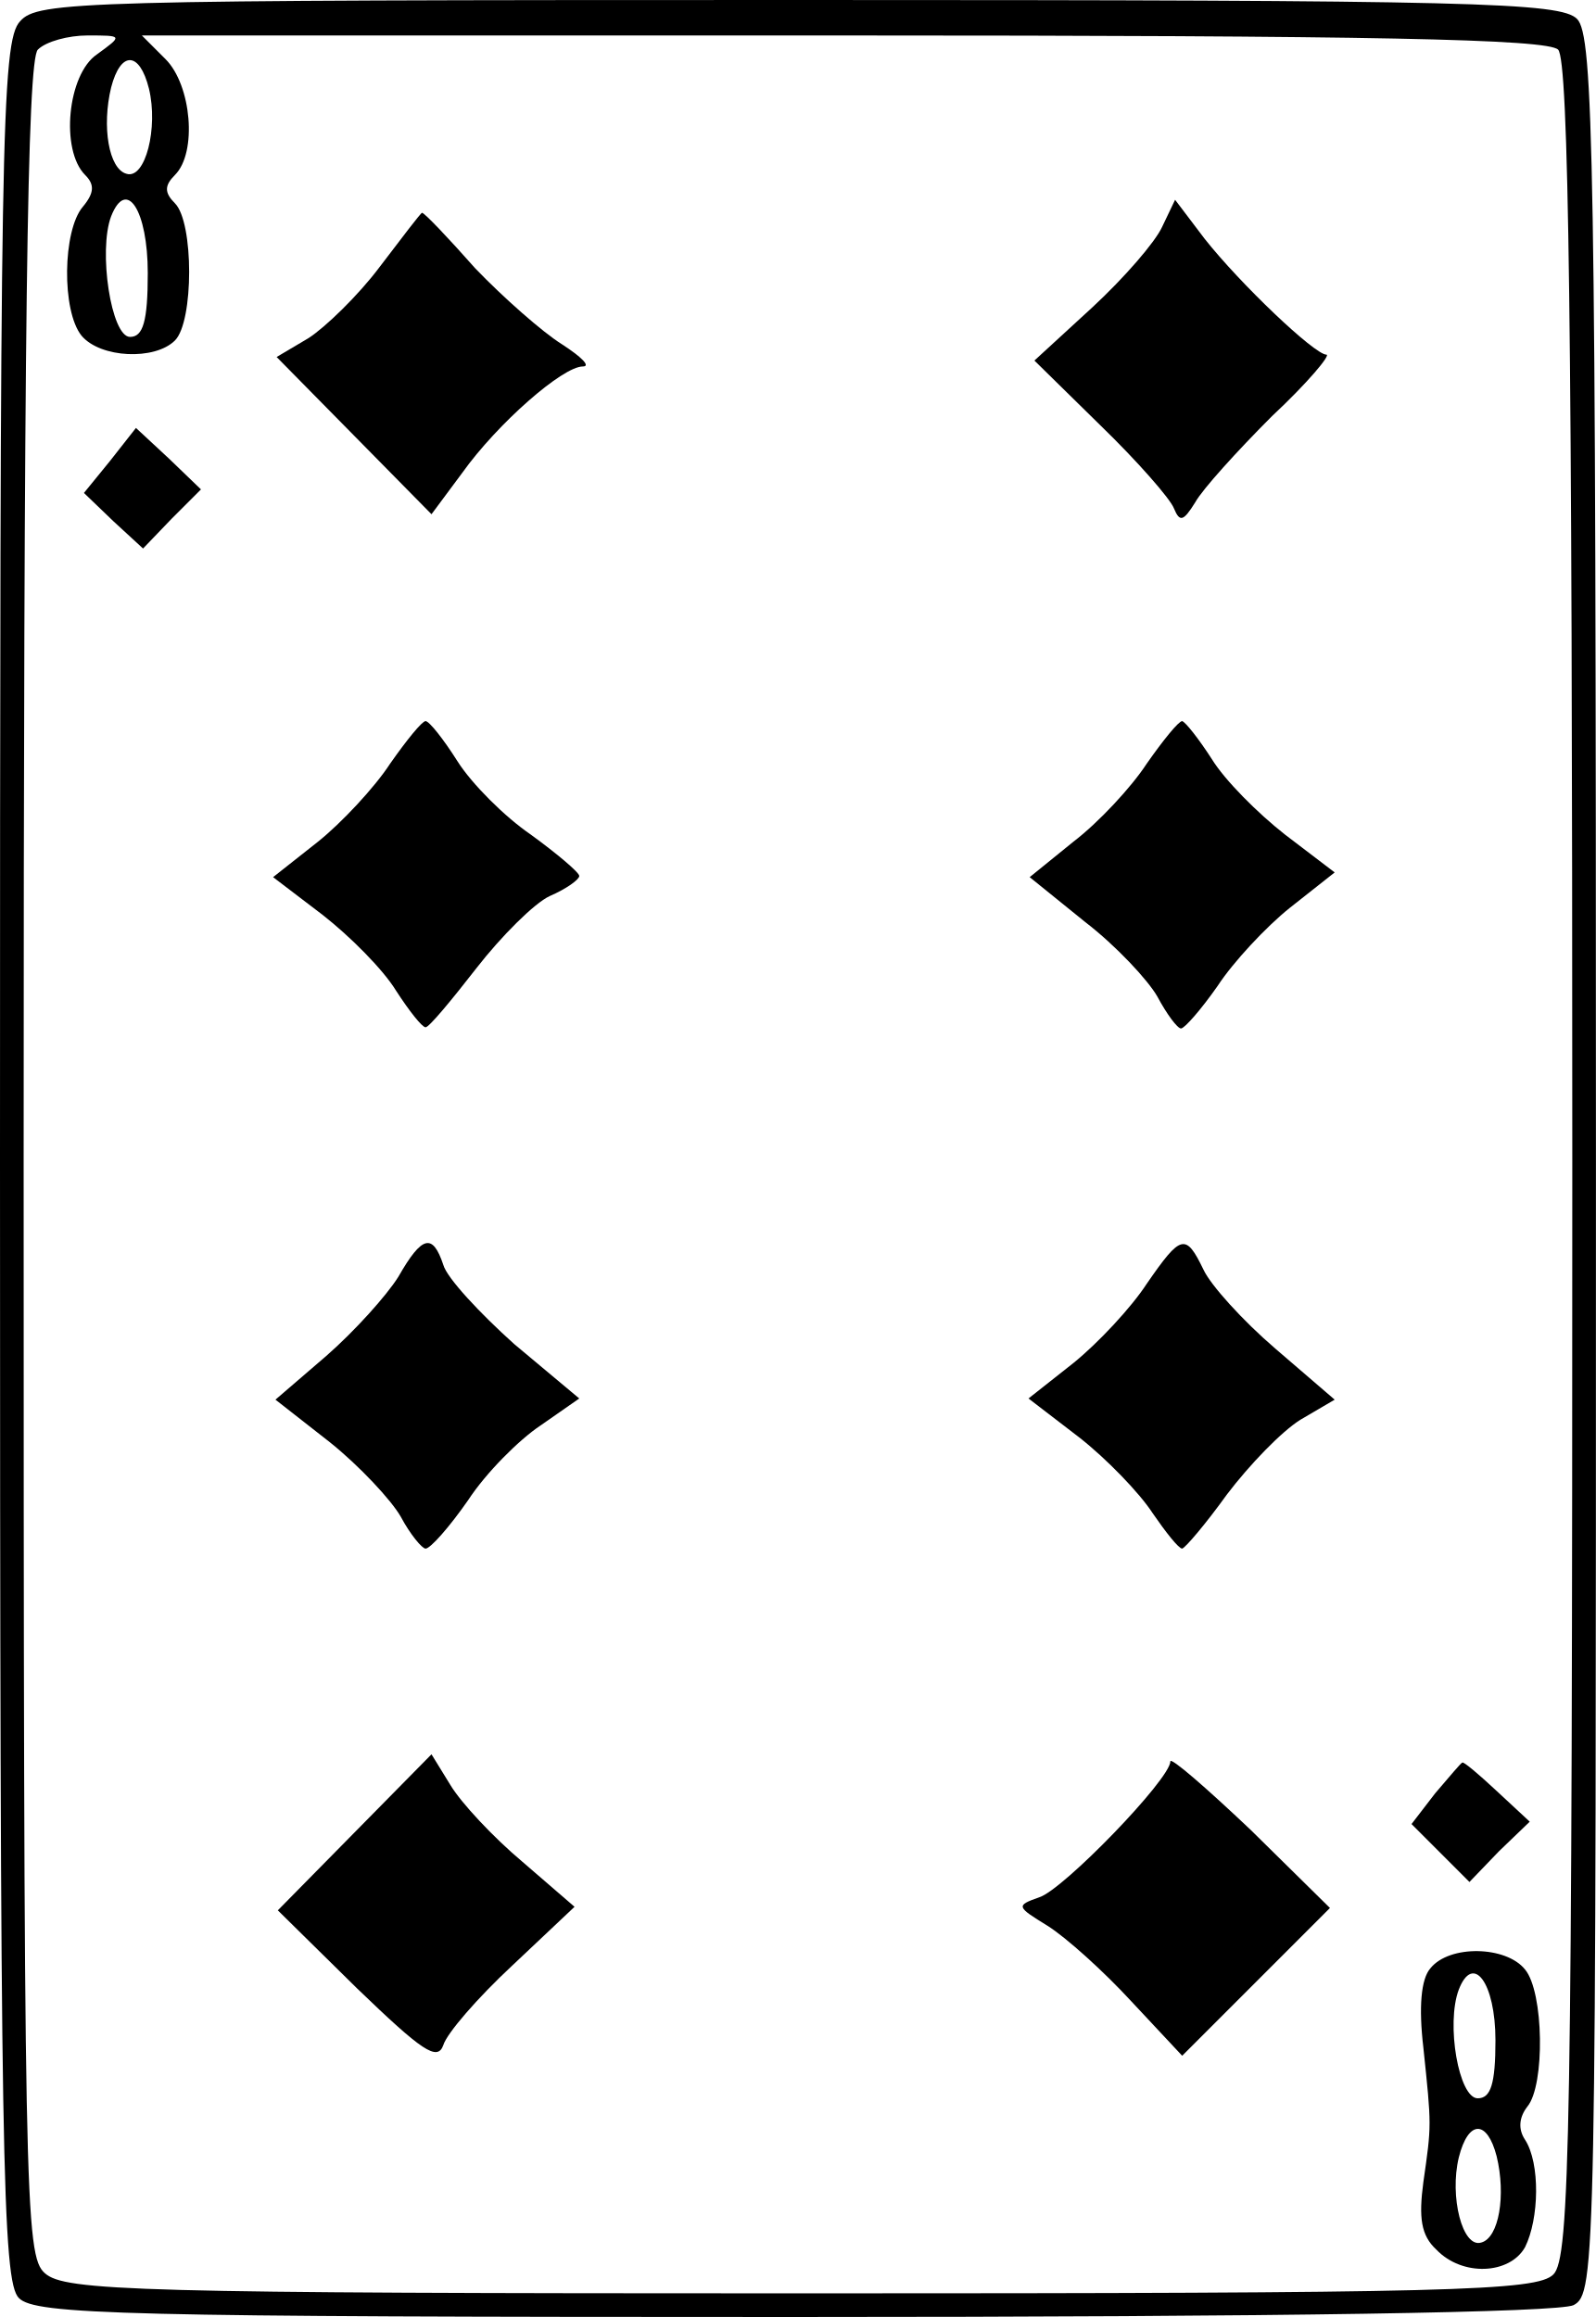
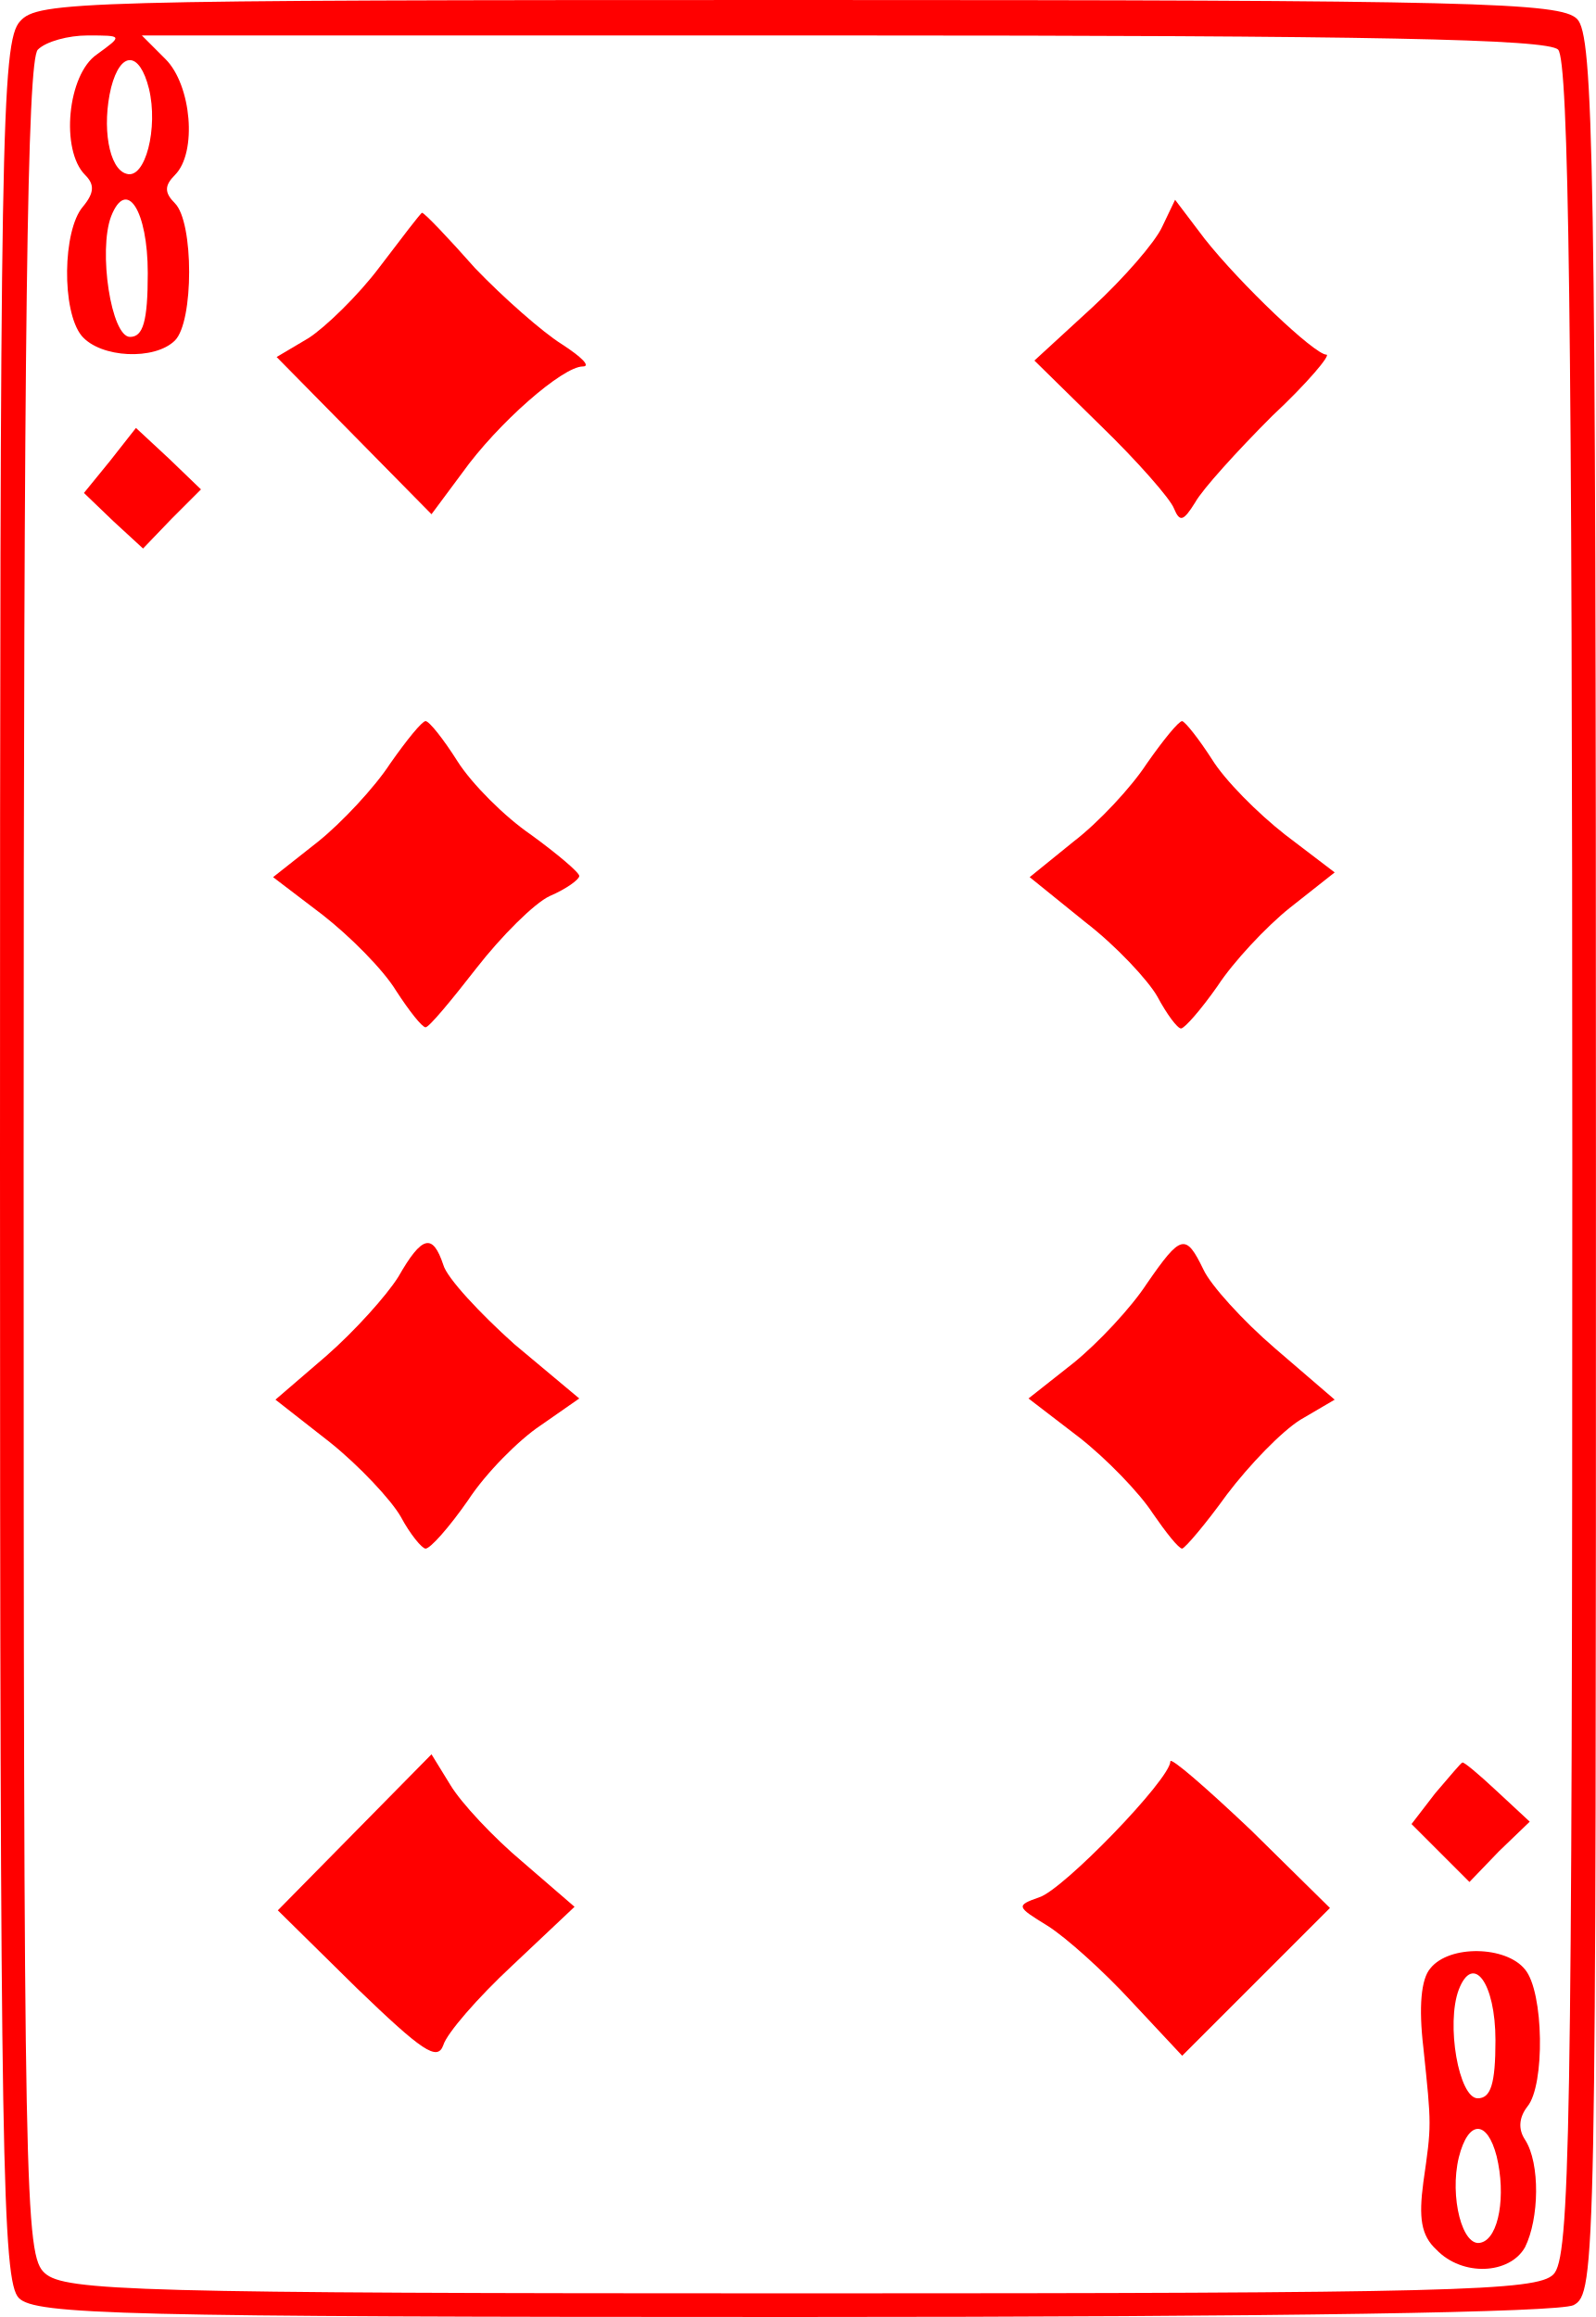
<svg xmlns="http://www.w3.org/2000/svg" version="1.0" width="135pt" height="196pt" viewBox="0 0 135 196" preserveAspectRatio="xMidYMid meet">
-   <g transform="translate(0,196) scale(0.1,-0.1)" fill="#000000" stroke="none">
+   <g transform="translate(0,196) scale(0.1,-0.1)" fill="#FF0000" stroke="none">
    <path d="M17 1942 c-16 -17 -17 -98 -17 -965 0 -846 2 -947 16 -961 14 -14 87 -16 655 -16 422 0 647 4 660 10 19 10 19 32 19 965 0 854 -2 955 -16 969 -14 14 -87 16 -658 16 -610 0 -644 -1 -659 -18z m65 -28 c-25 -17 -31 -81 -10 -102 8 -8 8 -15 -2 -27 -17 -20 -18 -88 -1 -109 16 -19 62 -21 79 -4 16 16 16 100 0 116 -9 9 -9 15 0 24 19 19 14 76 -8 98 l-20 20 593 0 c448 0 596 -3 605 -12 9 -9 12 -231 12 -939 0 -830 -2 -929 -16 -943 -14 -14 -85 -16 -636 -16 -564 0 -623 2 -640 17 -17 15 -18 58 -18 943 0 707 3 929 12 938 7 7 26 12 42 12 30 0 30 0 8 -16z m44 -29 c8 -33 -3 -77 -19 -72 -15 4 -21 40 -13 73 8 31 24 31 32 -1z m-1 -156 c0 -41 -4 -54 -15 -54 -16 0 -27 73 -16 102 13 33 31 5 31 -48z" />
    <path d="M983 1768 c-6 -13 -32 -43 -59 -68 l-49 -45 56 -55 c31 -30 59 -62 62 -70 5 -12 8 -11 18 5 6 11 36 44 65 73 30 28 50 52 46 52 -10 0 -73 60 -103 98 l-25 33 -11 -23z" />
    <path d="M321 1734 c-18 -24 -46 -51 -60 -60 l-27 -16 66 -67 65 -66 26 35 c30 42 85 90 102 90 7 0 -1 8 -18 19 -16 10 -49 39 -73 64 -23 26 -43 47 -45 47 -1 0 -17 -21 -36 -46z" />
    <path d="M93 1570 l-22 -27 25 -24 25 -23 24 25 25 25 -27 26 -28 26 -22 -28z" />
    <path d="M330 1314 c-13 -20 -41 -50 -61 -66 l-38 -30 42 -32 c23 -18 51 -46 62 -64 11 -17 22 -31 25 -31 3 0 22 23 43 50 21 27 49 55 62 61 14 6 25 14 25 17 0 3 -19 19 -41 35 -22 15 -50 43 -62 62 -12 19 -24 34 -27 34 -3 0 -16 -16 -30 -36z" />
    <path d="M970 1314 c-13 -20 -41 -50 -62 -66 l-37 -30 47 -38 c26 -20 53 -49 61 -63 8 -15 17 -27 20 -27 3 0 17 16 31 36 13 20 41 50 61 66 l38 30 -42 32 c-23 18 -51 46 -62 64 -11 17 -22 31 -25 32 -3 0 -16 -16 -30 -36z" />
    <path d="M337 880 c-10 -16 -37 -46 -61 -67 l-43 -37 46 -36 c25 -20 52 -49 60 -63 8 -15 18 -27 21 -27 4 0 20 18 36 41 15 23 43 51 61 63 l33 23 -55 46 c-29 26 -57 56 -60 67 -9 27 -18 25 -38 -10z" />
    <path d="M970 874 c-13 -20 -41 -50 -62 -67 l-38 -30 43 -33 c23 -18 51 -47 62 -64 11 -16 22 -30 25 -30 3 1 20 21 38 46 19 25 46 53 62 63 l29 17 -50 43 c-28 24 -55 54 -61 67 -15 31 -19 30 -48 -12z" />
    <path d="M300 410 l-65 -66 67 -66 c55 -53 68 -62 73 -48 3 10 29 40 58 67 l53 50 -44 38 c-25 21 -52 50 -61 65 l-16 26 -65 -66z" />
    <path d="M990 470 c0 -15 -91 -109 -111 -115 -20 -7 -19 -8 7 -24 16 -10 48 -39 71 -64 l43 -46 62 62 63 63 -67 66 c-38 36 -68 62 -68 58z" />
    <path d="M1214 443 l-20 -26 24 -24 25 -25 25 26 26 25 -28 26 c-15 14 -28 25 -29 24 -1 0 -11 -12 -23 -26z" />
    <path d="M1210 295 c-8 -9 -10 -33 -6 -67 7 -67 7 -65 0 -114 -4 -30 -2 -45 11 -57 22 -23 62 -21 75 2 12 24 13 71 0 91 -6 9 -5 19 2 28 15 18 14 97 -2 116 -16 20 -64 21 -80 1z m55 -61 c0 -37 -4 -49 -15 -49 -16 0 -27 63 -16 92 12 31 31 6 31 -43z m1 -98 c8 -33 2 -69 -13 -73 -16 -5 -27 39 -19 72 8 32 24 32 32 1z" />
  </g>
</svg>
